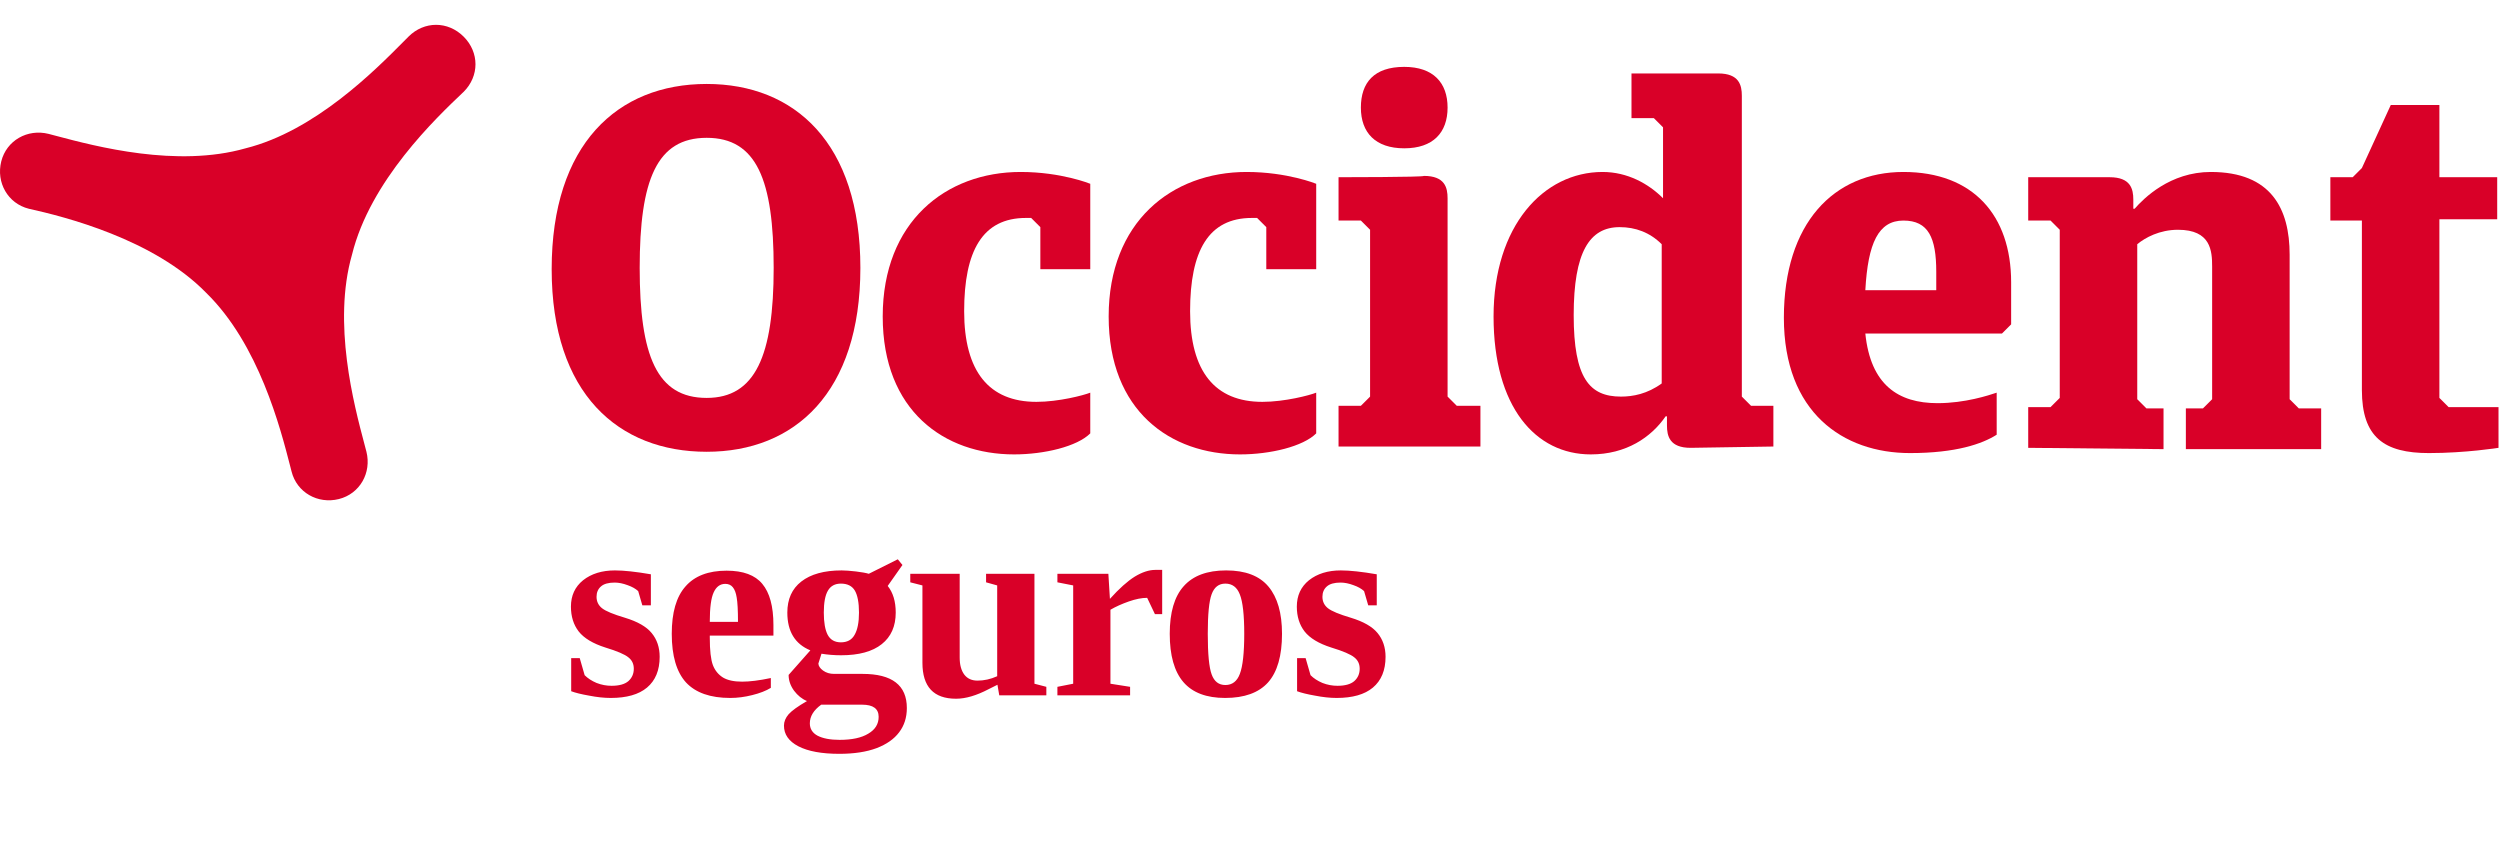
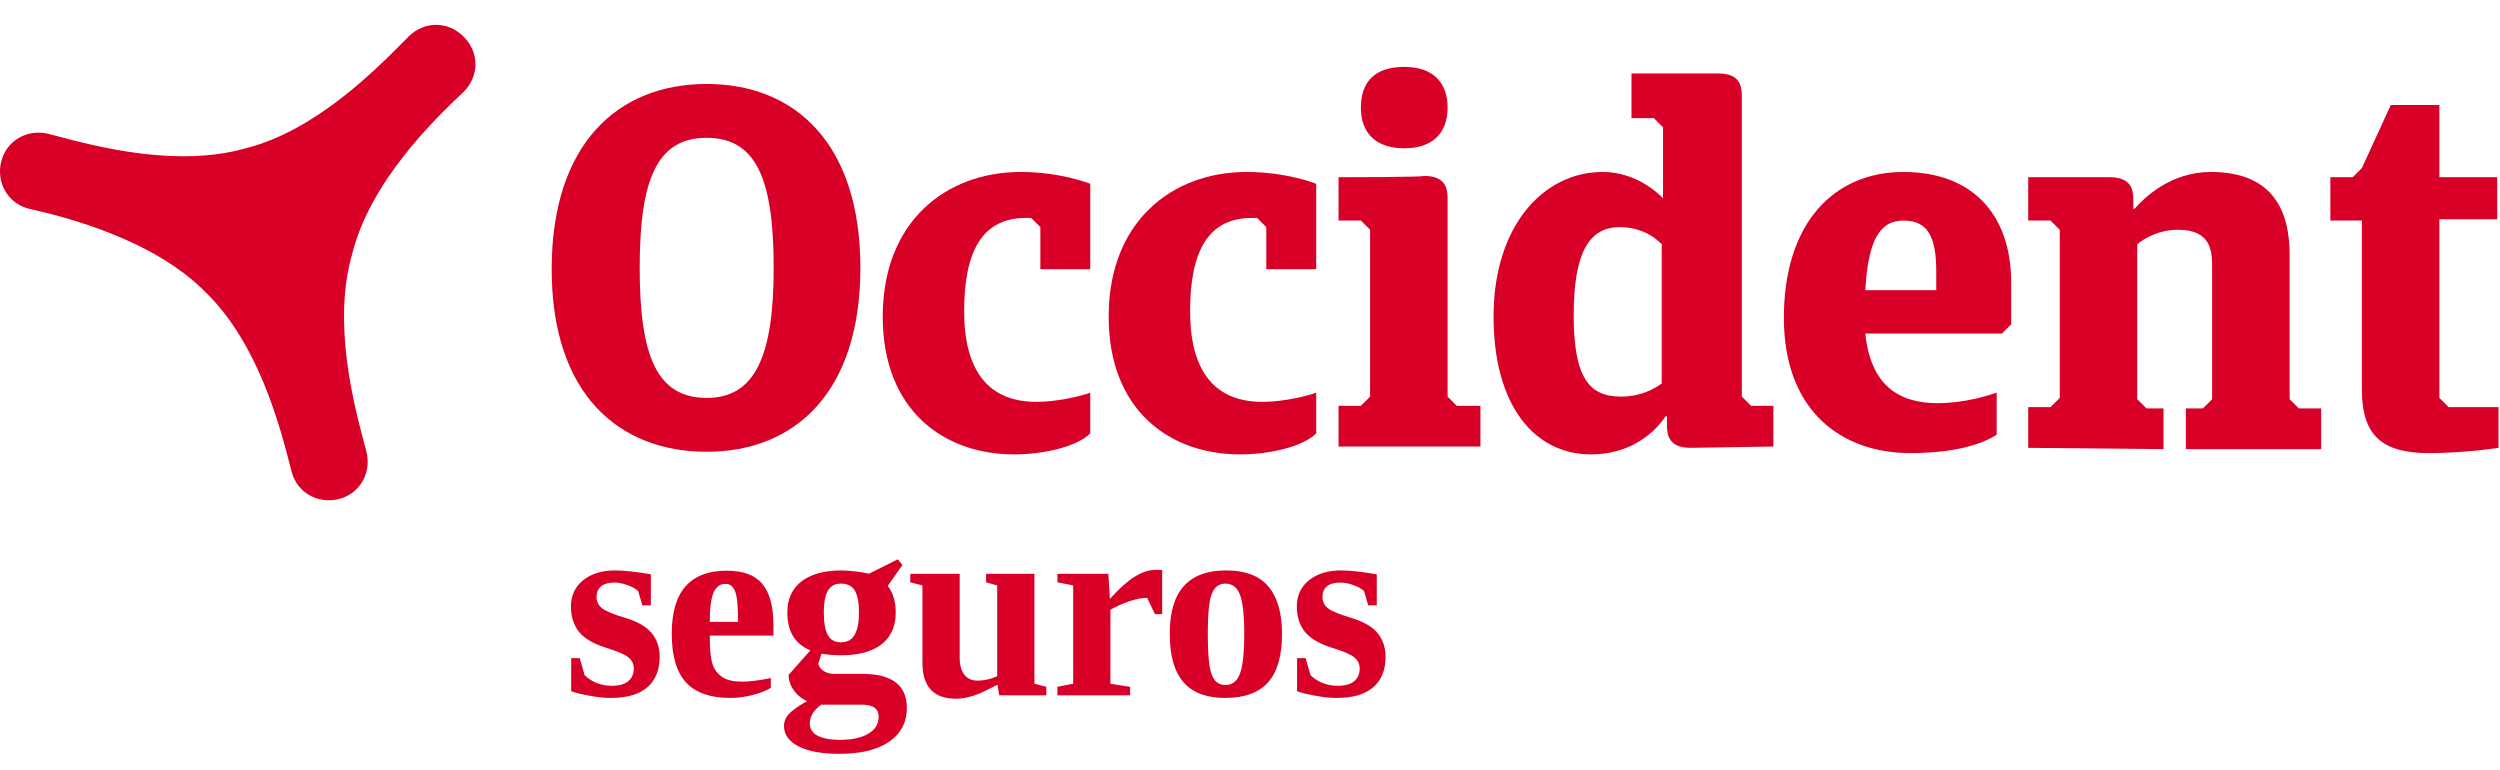
- <svg xmlns="http://www.w3.org/2000/svg" width="151" height="52" viewBox="0 0 151 52" fill="none" role="img" aria-label="Occident seguros">
+ <svg xmlns="http://www.w3.org/2000/svg" width="151" height="46.5" viewBox="0 0 151 46.5" fill="none" role="img" aria-label="Occident seguros">
  <path d="M17.532 28.174C16.938 25.861 15.638 20.795 12.453 17.686C9.279 14.433 3.884 13.084 1.741 12.608C0.472 12.291 -0.242 11.021 0.075 9.752C0.392 8.482 1.662 7.768 2.932 8.086C3.076 8.123 3.235 8.165 3.407 8.211C5.786 8.842 10.689 10.142 14.833 8.958C19.019 7.912 22.641 4.261 24.374 2.514C24.48 2.406 24.58 2.306 24.672 2.214C25.624 1.262 27.052 1.262 28.005 2.214C28.957 3.166 28.957 4.594 28.005 5.547L27.956 5.592C26.337 7.13 22.36 10.908 21.26 15.385C20.076 19.529 21.377 24.432 22.008 26.812C22.053 26.984 22.096 27.143 22.133 27.287C22.45 28.557 21.736 29.826 20.467 30.143C19.197 30.461 17.928 29.747 17.61 28.477C17.586 28.382 17.56 28.281 17.532 28.174Z" fill="#D90028" />
  <path d="M86.006 10.625C87.275 10.625 87.434 11.339 87.434 11.973V23.955L87.989 24.51H89.418V26.97H80.848V24.51H82.197L82.753 23.955V13.878L82.197 13.322H80.848V10.704C80.925 10.704 86.006 10.703 86.006 10.625Z" fill="#D90028" />
  <path d="M84.816 4.039C86.561 4.039 87.434 4.991 87.434 6.499C87.434 8.006 86.561 8.958 84.816 8.958C83.07 8.958 82.197 8.006 82.197 6.499C82.197 4.991 82.991 4.039 84.816 4.039Z" fill="#D90028" />
  <path fill-rule="evenodd" clip-rule="evenodd" d="M42.683 5.071C47.999 5.071 51.967 8.641 51.967 16.179C51.967 23.717 47.999 27.287 42.683 27.287C37.367 27.287 33.321 23.796 33.321 16.258C33.321 8.72 37.288 5.071 42.683 5.071ZM42.683 24.034C45.619 24.034 46.73 21.495 46.73 16.179C46.73 10.863 45.699 8.324 42.683 8.324C39.668 8.324 38.637 10.863 38.637 16.179C38.637 21.495 39.668 24.034 42.683 24.034Z" fill="#D90028" />
  <path d="M65.852 26.176C65.059 26.97 63.075 27.446 61.25 27.446C57.045 27.446 53.316 24.827 53.316 19.115C53.316 13.402 57.124 10.387 61.647 10.387C64.106 10.387 65.852 11.101 65.852 11.101V16.258H62.837V13.719L62.282 13.164H61.964C59.346 13.164 58.235 15.147 58.235 18.797C58.235 22.447 59.743 24.272 62.599 24.272C63.948 24.272 65.455 23.875 65.852 23.717V26.176Z" fill="#D90028" />
  <path d="M74.897 27.446C76.722 27.446 78.706 26.97 79.499 26.176V23.717C79.103 23.875 77.595 24.272 76.246 24.272C73.39 24.272 71.882 22.447 71.882 18.797C71.882 15.147 72.993 13.164 75.612 13.164H75.929L76.484 13.719V16.258H79.499V11.101C79.499 11.101 77.754 10.387 75.294 10.387C70.772 10.387 66.963 13.402 66.963 19.115C66.963 24.827 70.692 27.446 74.897 27.446Z" fill="#D90028" />
  <path fill-rule="evenodd" clip-rule="evenodd" d="M100.685 25.7C100.685 26.335 100.843 27.049 102.113 27.049L107.112 26.97V24.51H105.763L105.207 23.955V5.785C105.207 5.15 105.049 4.436 103.779 4.436H98.542V7.134H99.891L100.447 7.689V11.973C99.574 11.101 98.304 10.387 96.797 10.387C93.226 10.387 90.211 13.64 90.211 19.115C90.211 24.589 92.75 27.446 96.083 27.446C98.225 27.446 99.732 26.414 100.605 25.145H100.685V25.7ZM100.367 14.751V23.161C99.494 23.796 98.622 23.955 97.907 23.955C96.003 23.955 95.051 22.844 95.051 19.035C95.051 15.227 96.003 13.719 97.828 13.719C98.78 13.719 99.653 14.037 100.367 14.751Z" fill="#D90028" />
  <path fill-rule="evenodd" clip-rule="evenodd" d="M120.918 20.146H112.666C112.983 23.241 114.649 24.351 117.03 24.351C118.696 24.351 120.124 23.875 120.6 23.717V26.256C119.727 26.811 118.141 27.366 115.363 27.366C111.317 27.366 107.746 24.907 107.746 19.194C107.746 13.481 110.761 10.387 114.967 10.387C119.172 10.387 121.473 13.005 121.473 17.052V19.591L120.918 20.146ZM112.666 17.528H116.95V16.417C116.95 14.354 116.474 13.322 114.967 13.322C113.459 13.322 112.824 14.671 112.666 17.528Z" fill="#D90028" />
  <path d="M122.504 24.589V27.049L130.677 27.128V24.669H129.646L129.09 24.113V14.751C129.566 14.354 130.439 13.878 131.55 13.878C133.533 13.878 133.613 15.147 133.613 16.099V24.113L133.057 24.669H132.026V27.128H140.198V24.669H138.85L138.294 24.113V15.385C138.294 12.608 137.183 10.387 133.533 10.387C131.074 10.387 129.487 11.973 128.931 12.608H128.852V12.053C128.852 11.418 128.693 10.704 127.424 10.704H122.504V13.322H123.853L124.409 13.878V24.034L123.853 24.589H122.504Z" fill="#D90028" />
  <path d="M147.339 24.034L147.895 24.589H150.91V27.049C150.91 27.049 148.926 27.366 146.705 27.366C144.007 27.366 142.658 26.414 142.658 23.558V13.322H140.754V10.704H142.103L142.658 10.149L144.404 6.34H147.339V10.704H150.831V13.243H147.339V24.034Z" fill="#D90028" />
  <text x="34" y="42" fill="#D90028" font-family="Georgia, 'Times New Roman', serif" font-size="16" font-weight="700" letter-spacing="-0.2">seguros</text>
</svg>
